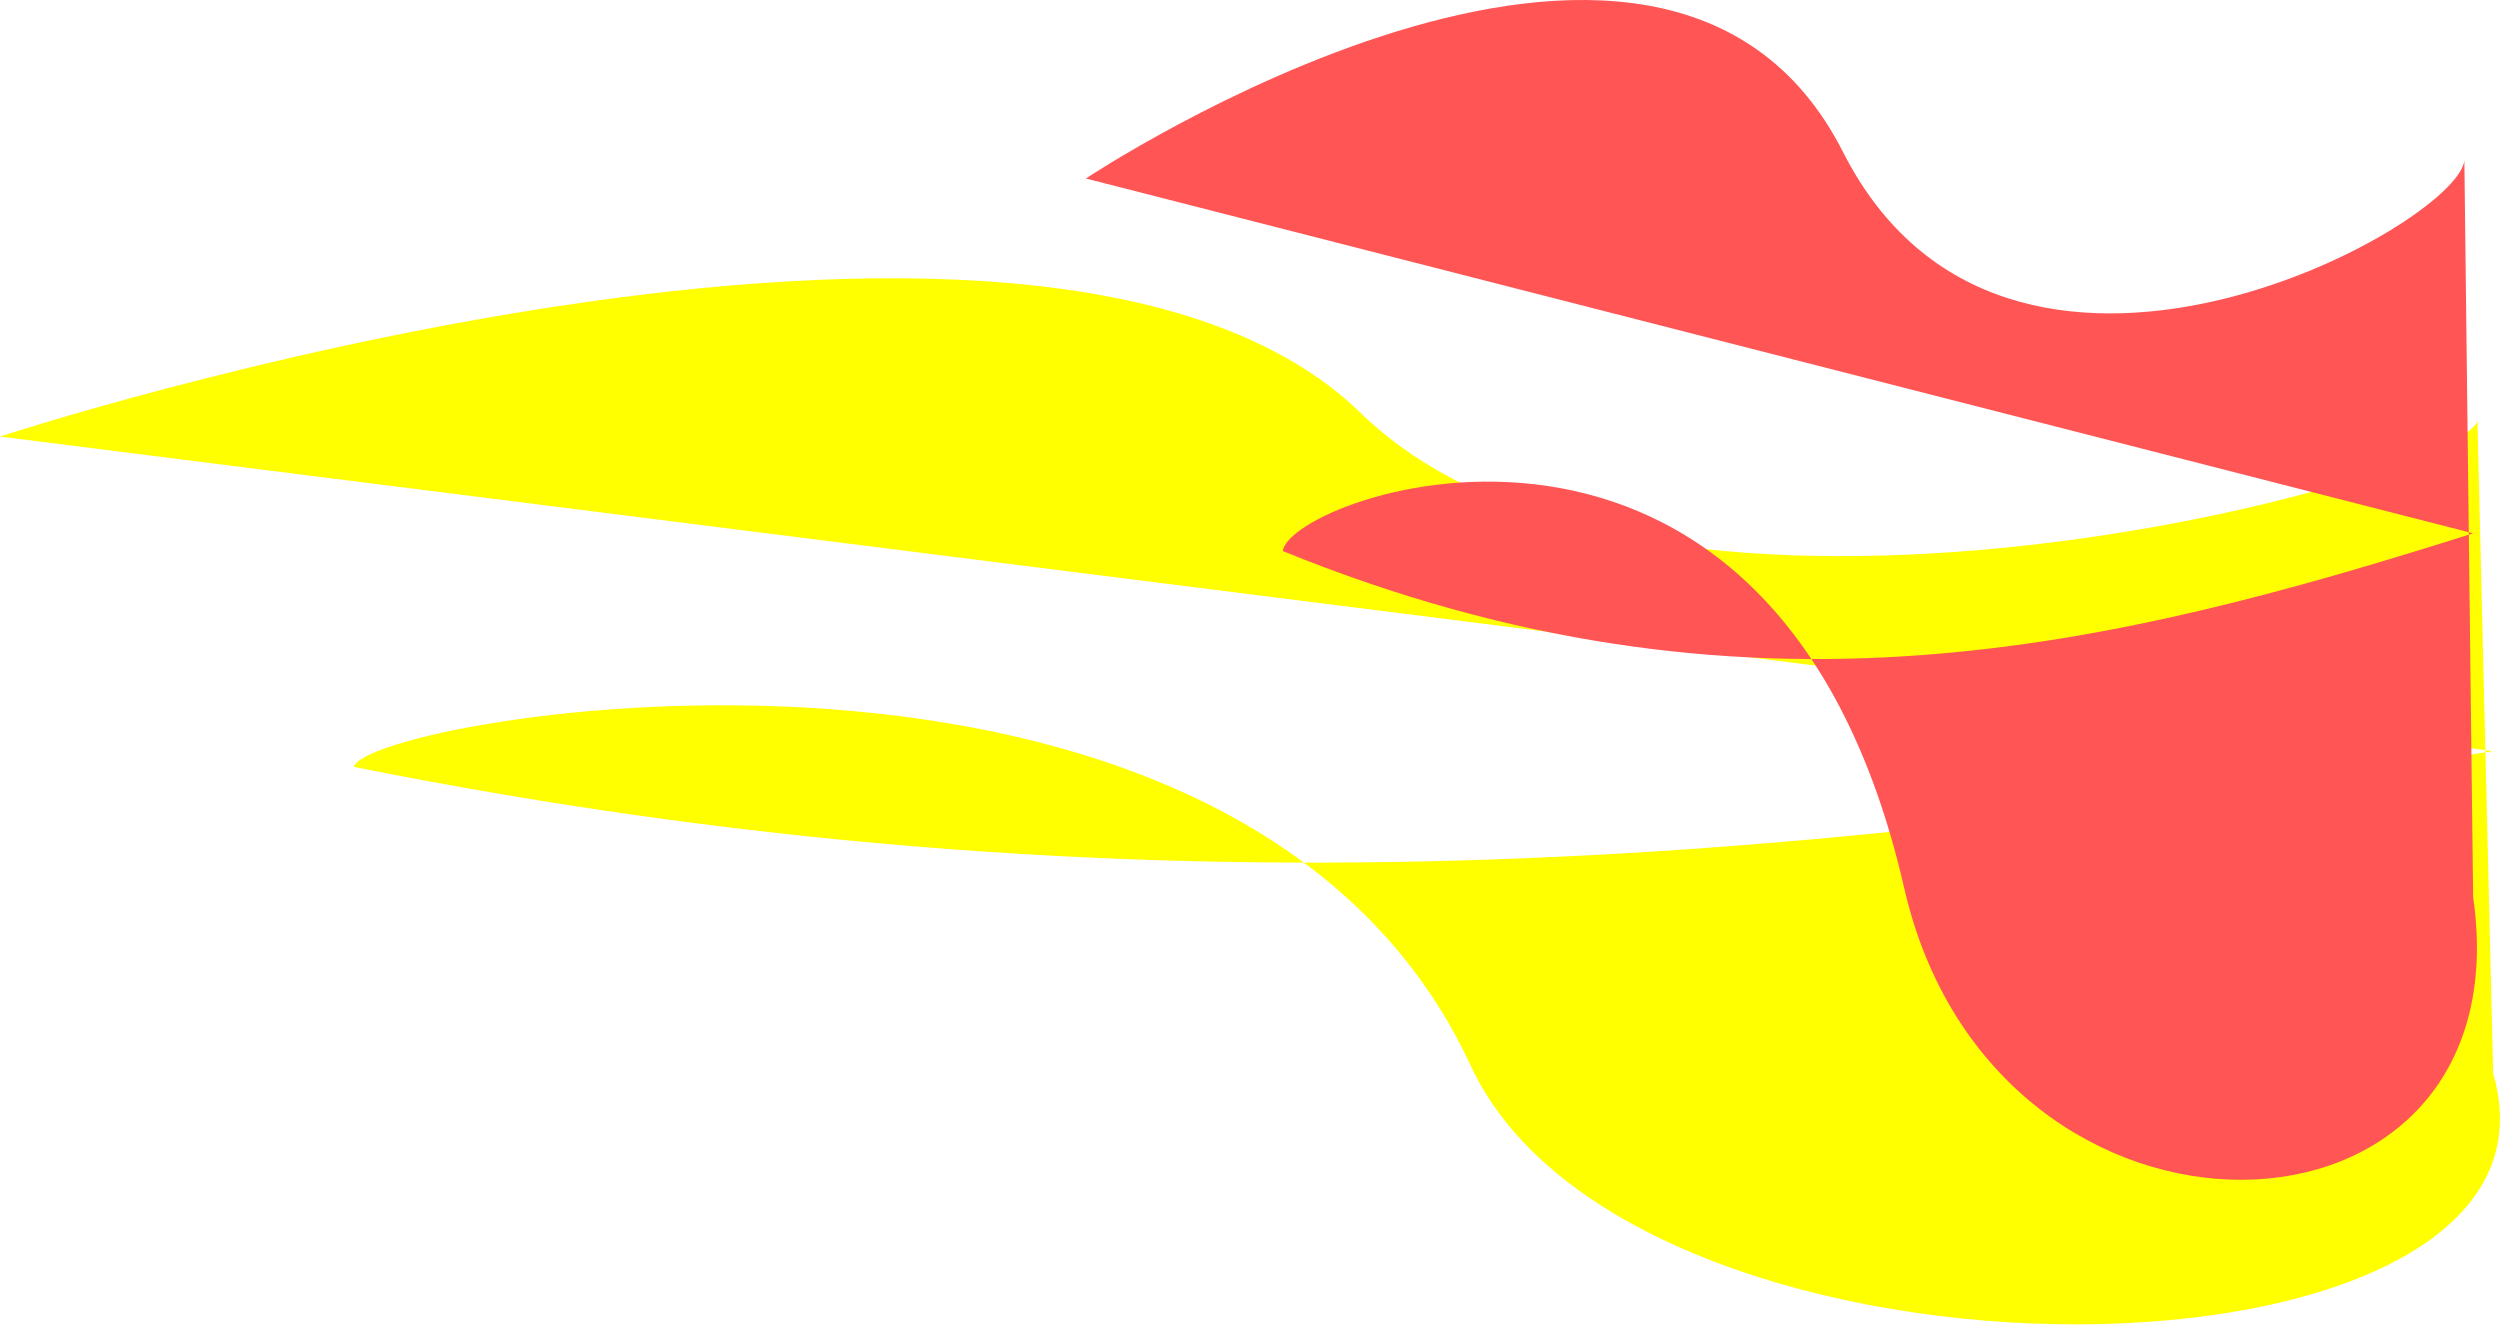
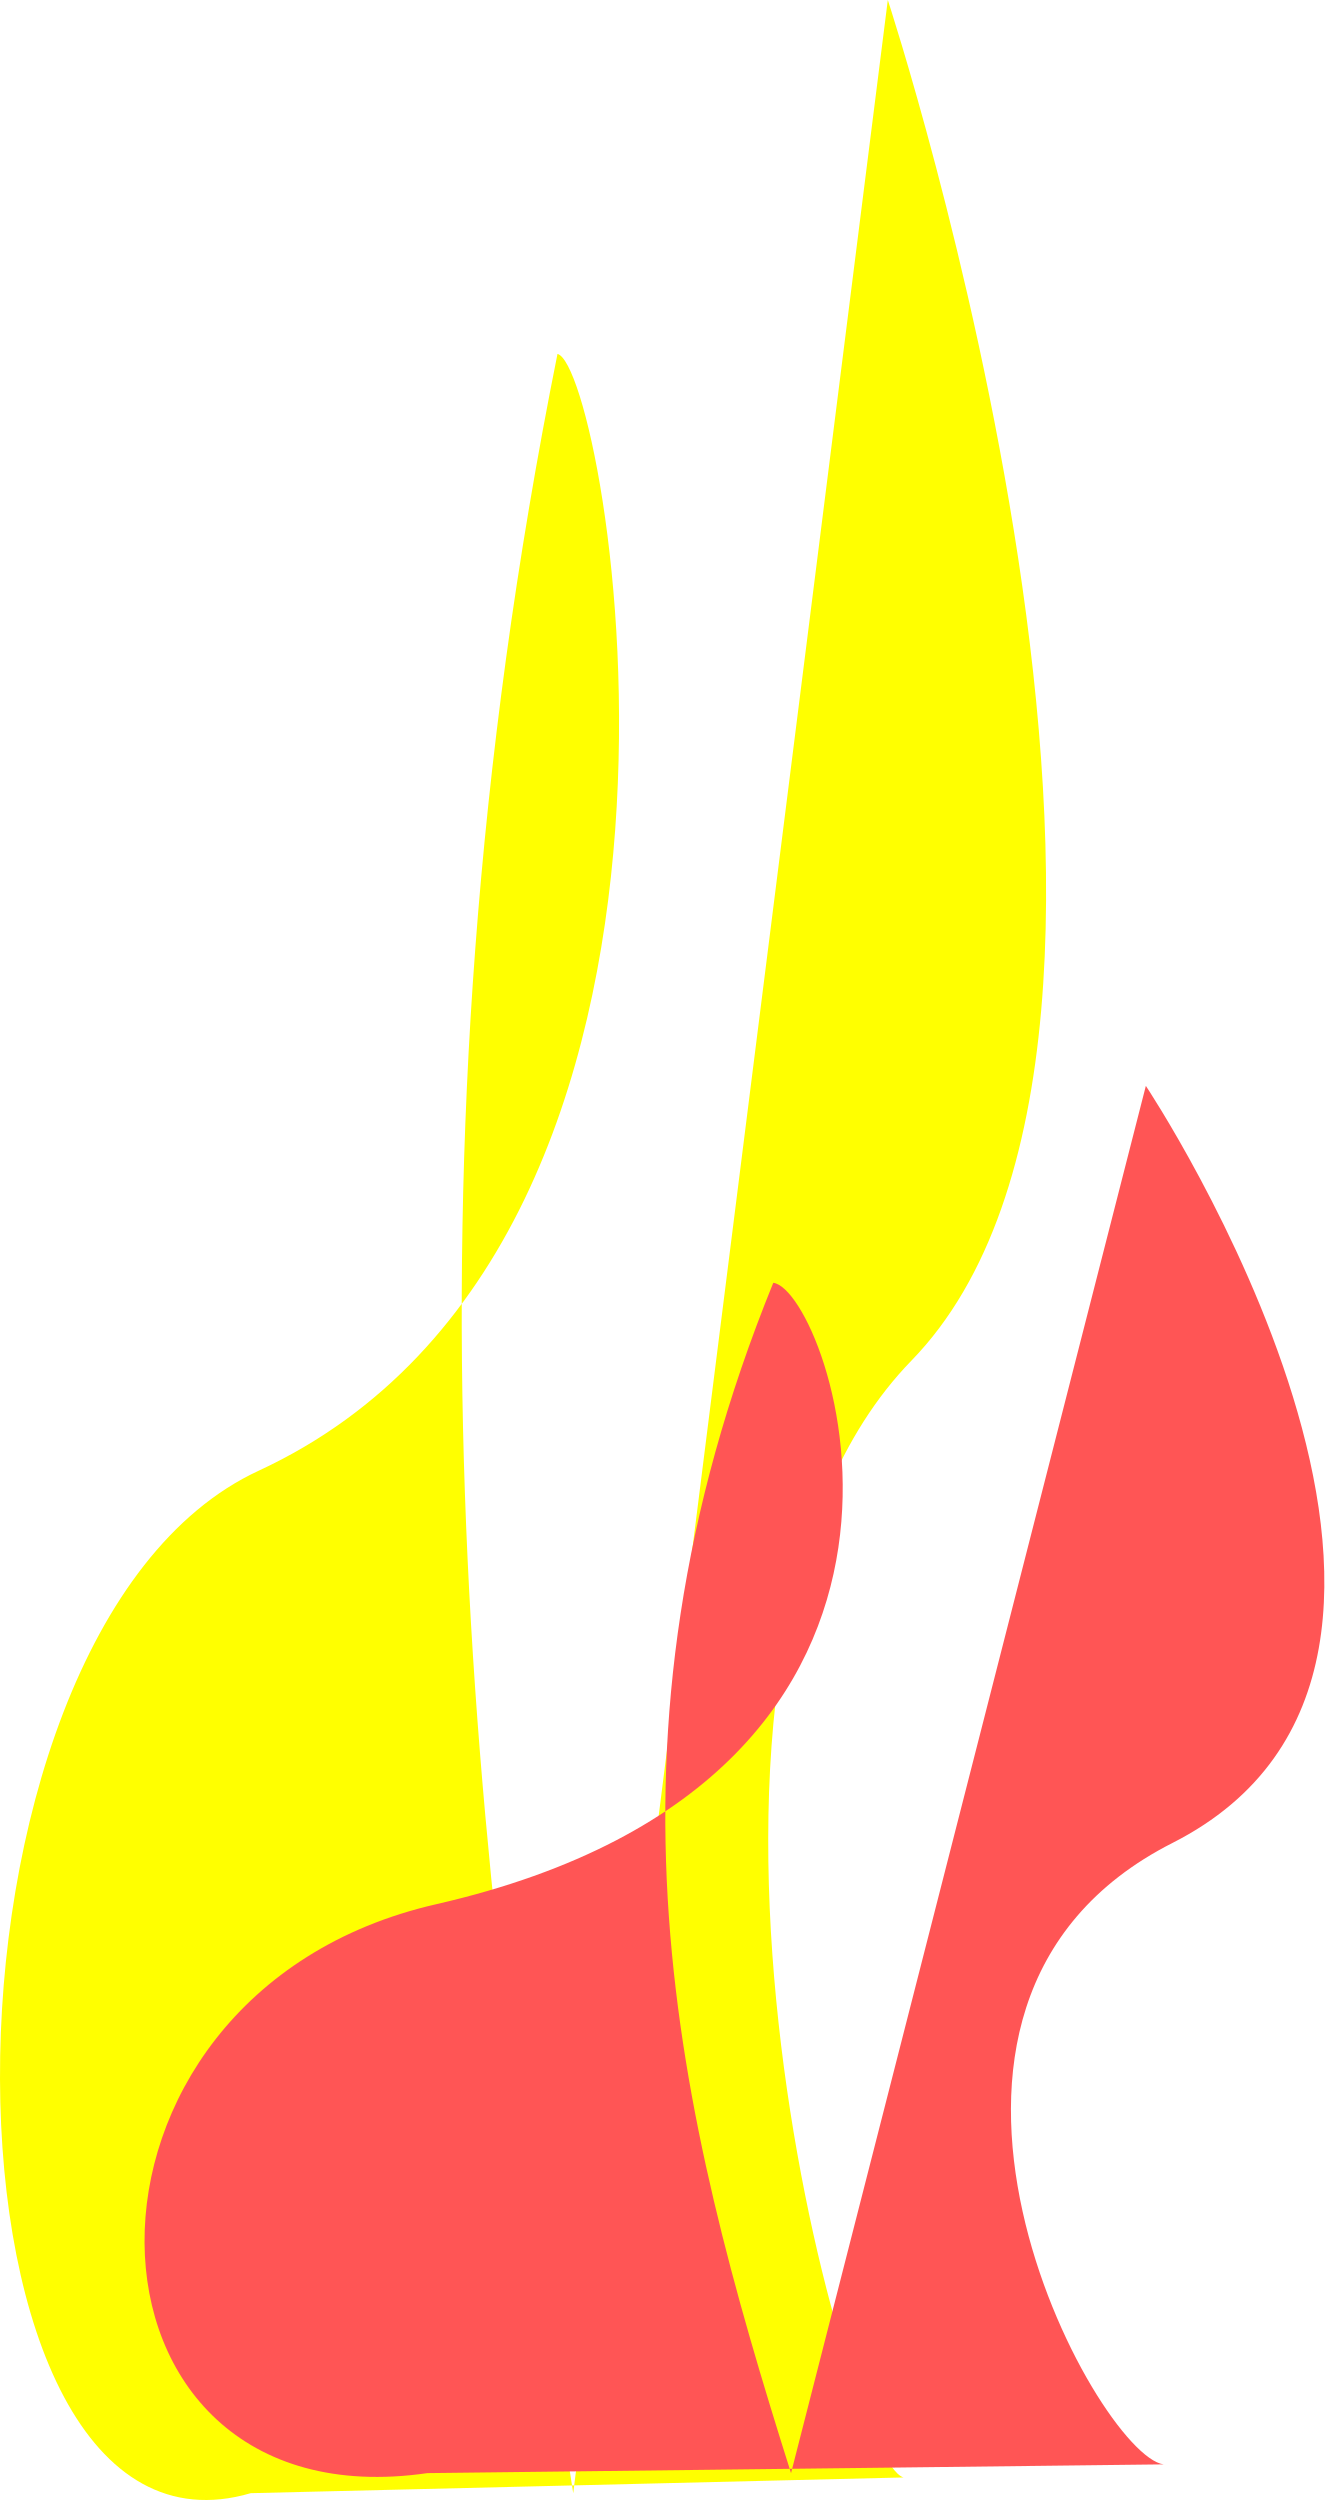
- <svg xmlns="http://www.w3.org/2000/svg" viewBox="151 386 100.002 52.975" width="100.002" height="52.975" version="1.1" id="svg14">
+ <svg xmlns="http://www.w3.org/2000/svg" viewBox="0 0 52.975 100.002" width="52.975" height="100.002" version="1.1" id="svg14">
  <defs id="defs18" />
-   <path style="fill:#ffff00;stroke:none;stroke-width:4" d="m 250.1,402.832 c -0.659,2.371 -32.966,11.071 -44.674,-0.315 C 192.418,389.868 151,403.462 151,403.462 l 99.729,12.584 c -25.875,4.036 -52.279,7.308 -85.572,0.629 0.503,-2.012 35.367,-8.128 44.674,11.955 6.498,14.021 44.762,13.46 40.898,0.315" id="path293" />
-   <path style="fill:#ff5555;stroke:none;stroke-width:4" d="m 249.577,392.431 c -0.366,2.674 -18.343,12.486 -24.857,-0.355 -7.238,-14.267 -30.284,1.064 -30.284,1.064 l 55.491,14.193 c -14.398,4.551 -29.089,8.242 -47.614,0.71 0.28,-2.269 19.679,-9.167 24.857,13.483 3.616,15.814 24.907,15.18 22.757,0.355" id="path293-4" />
+   <g id="upright" transform="matrix(0,1,-1,0,438.9749,-151)">
+     <path style="fill:#ffff00;stroke:none;stroke-width:4" d="m 250.1,402.832 c -0.659,2.371 -32.966,11.071 -44.674,-0.315 C 192.418,389.868 151,403.462 151,403.462 l 99.729,12.584 c -25.875,4.036 -52.279,7.308 -85.572,0.629 0.503,-2.012 35.367,-8.128 44.674,11.955 6.498,14.021 44.762,13.46 40.898,0.315" id="path293" />
+     <path style="fill:#ff5555;stroke:none;stroke-width:4" d="m 249.577,392.431 c -0.366,2.674 -18.343,12.486 -24.857,-0.355 -7.238,-14.267 -30.284,1.064 -30.284,1.064 l 55.491,14.193 c -14.398,4.551 -29.089,8.242 -47.614,0.71 0.28,-2.269 19.679,-9.167 24.857,13.483 3.616,15.814 24.907,15.18 22.757,0.355" id="path293-4" />
+   </g>
</svg>
